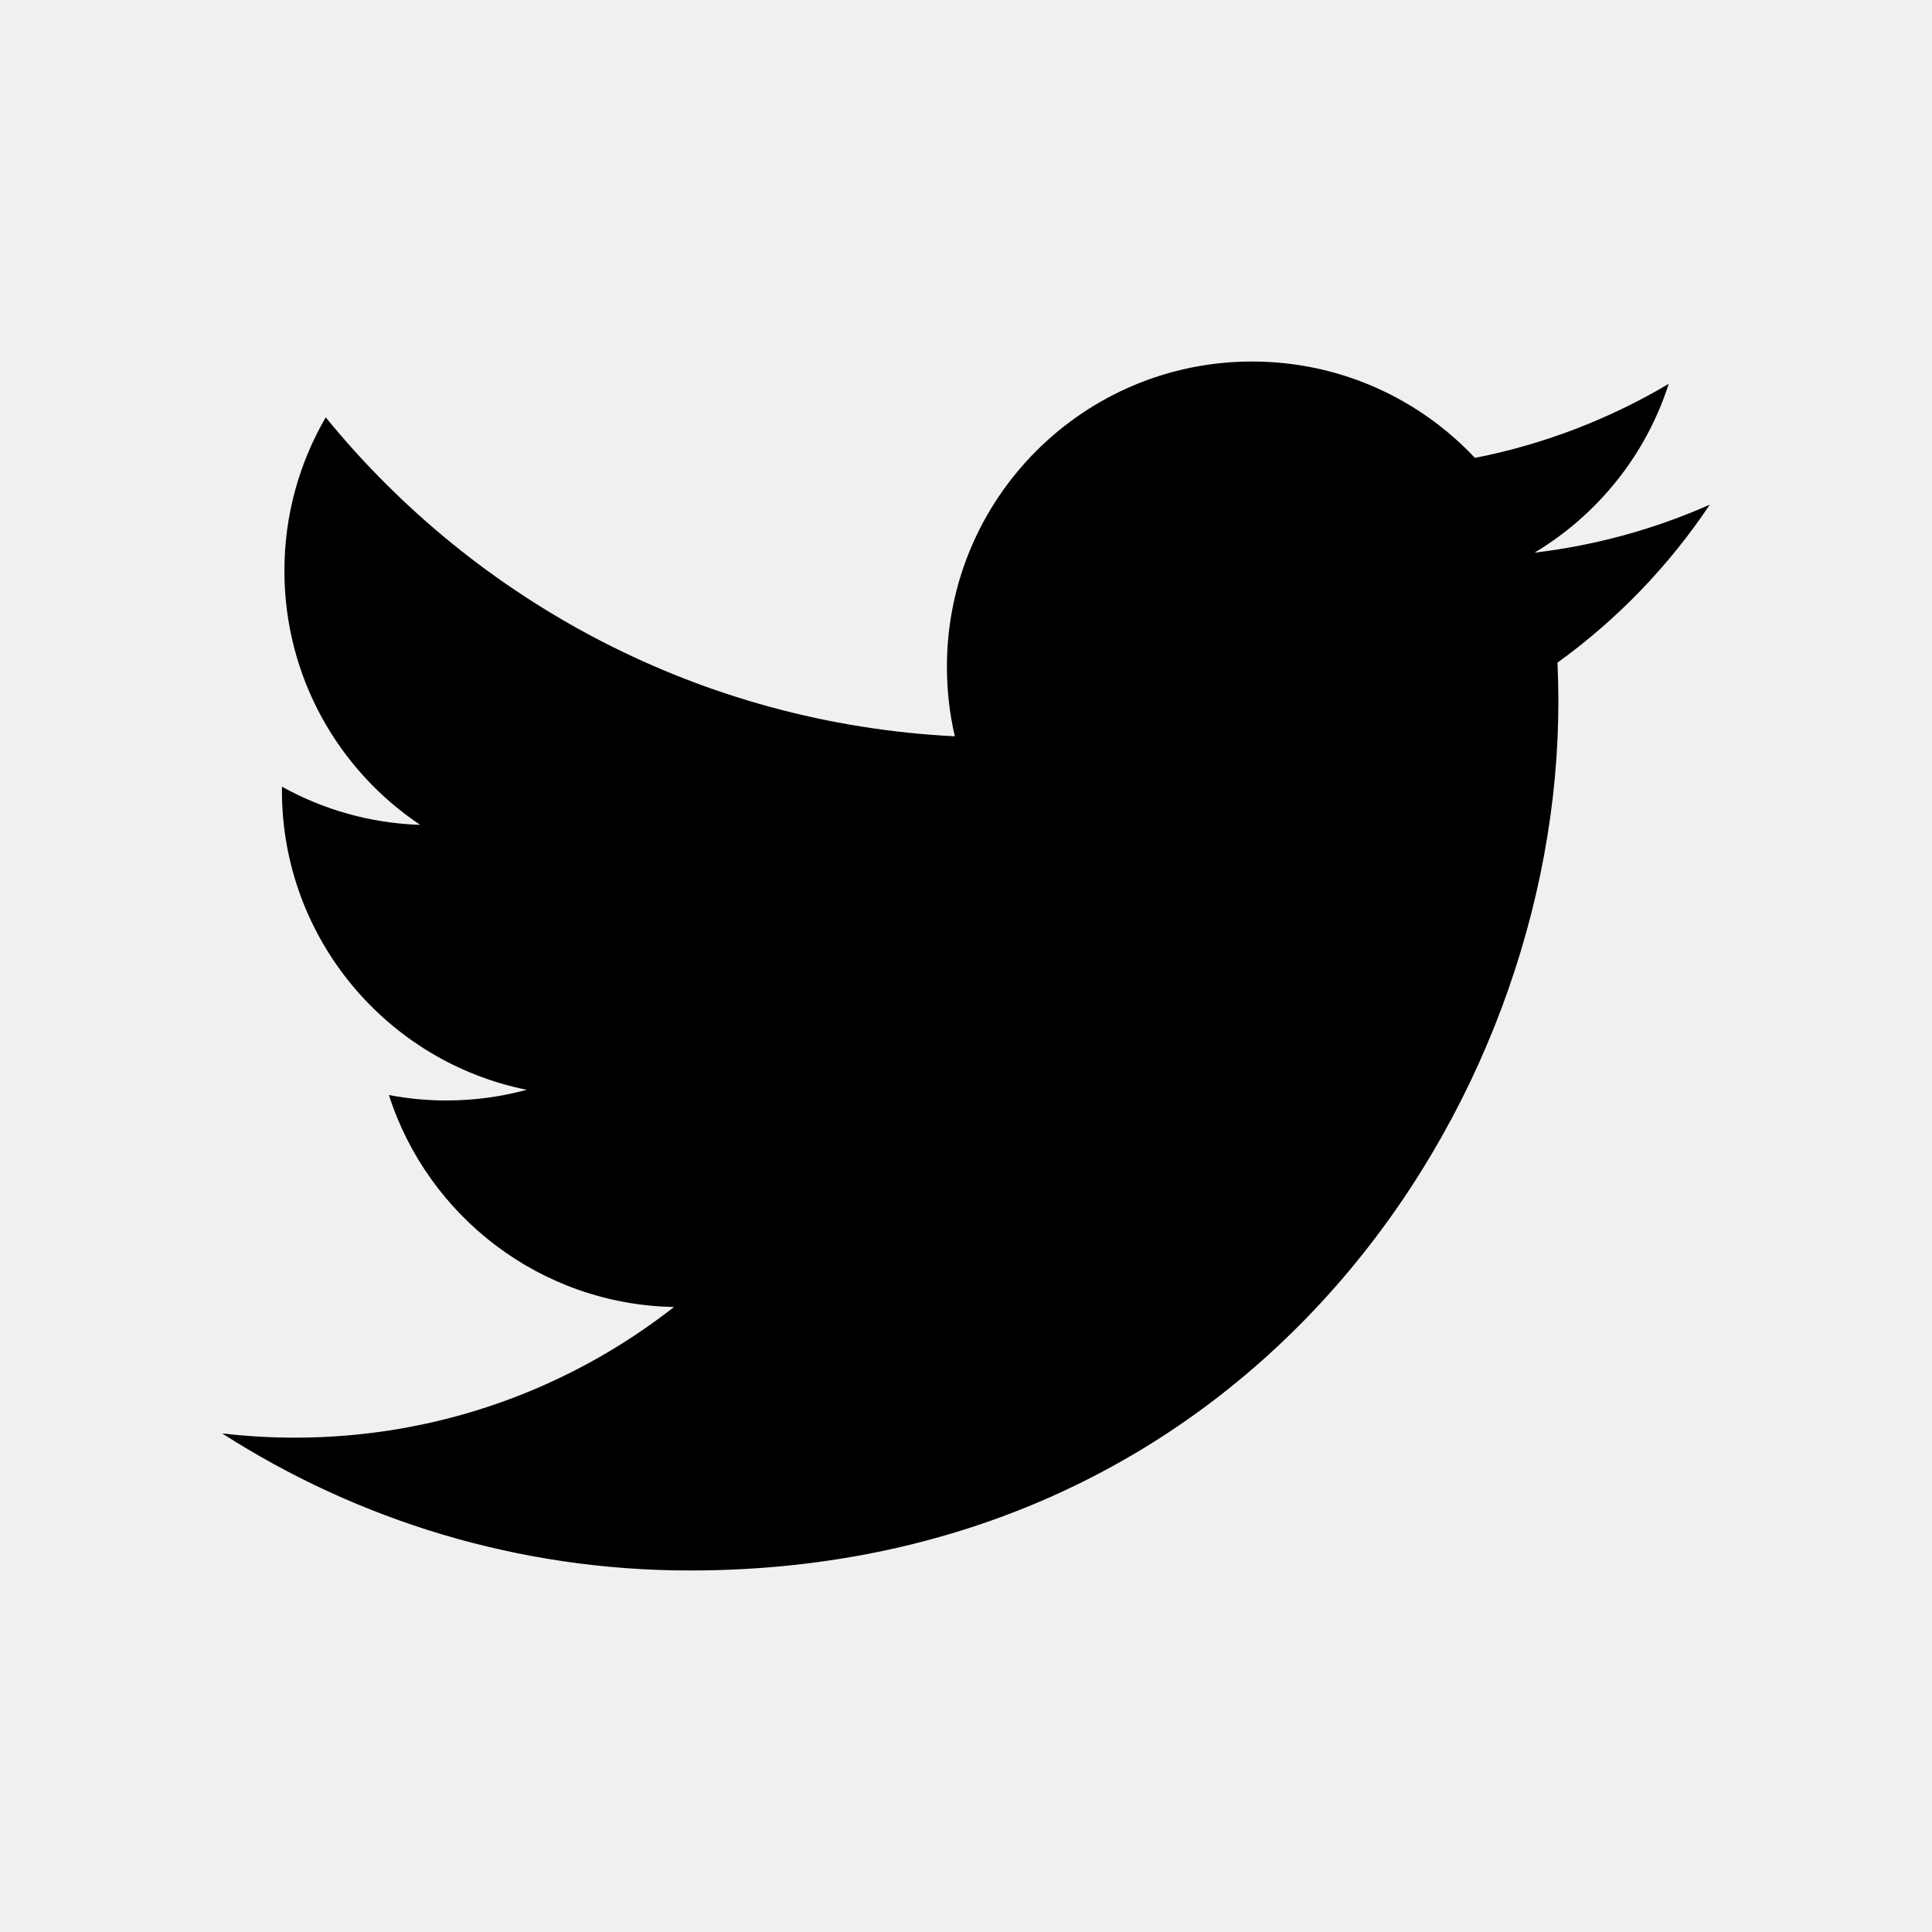
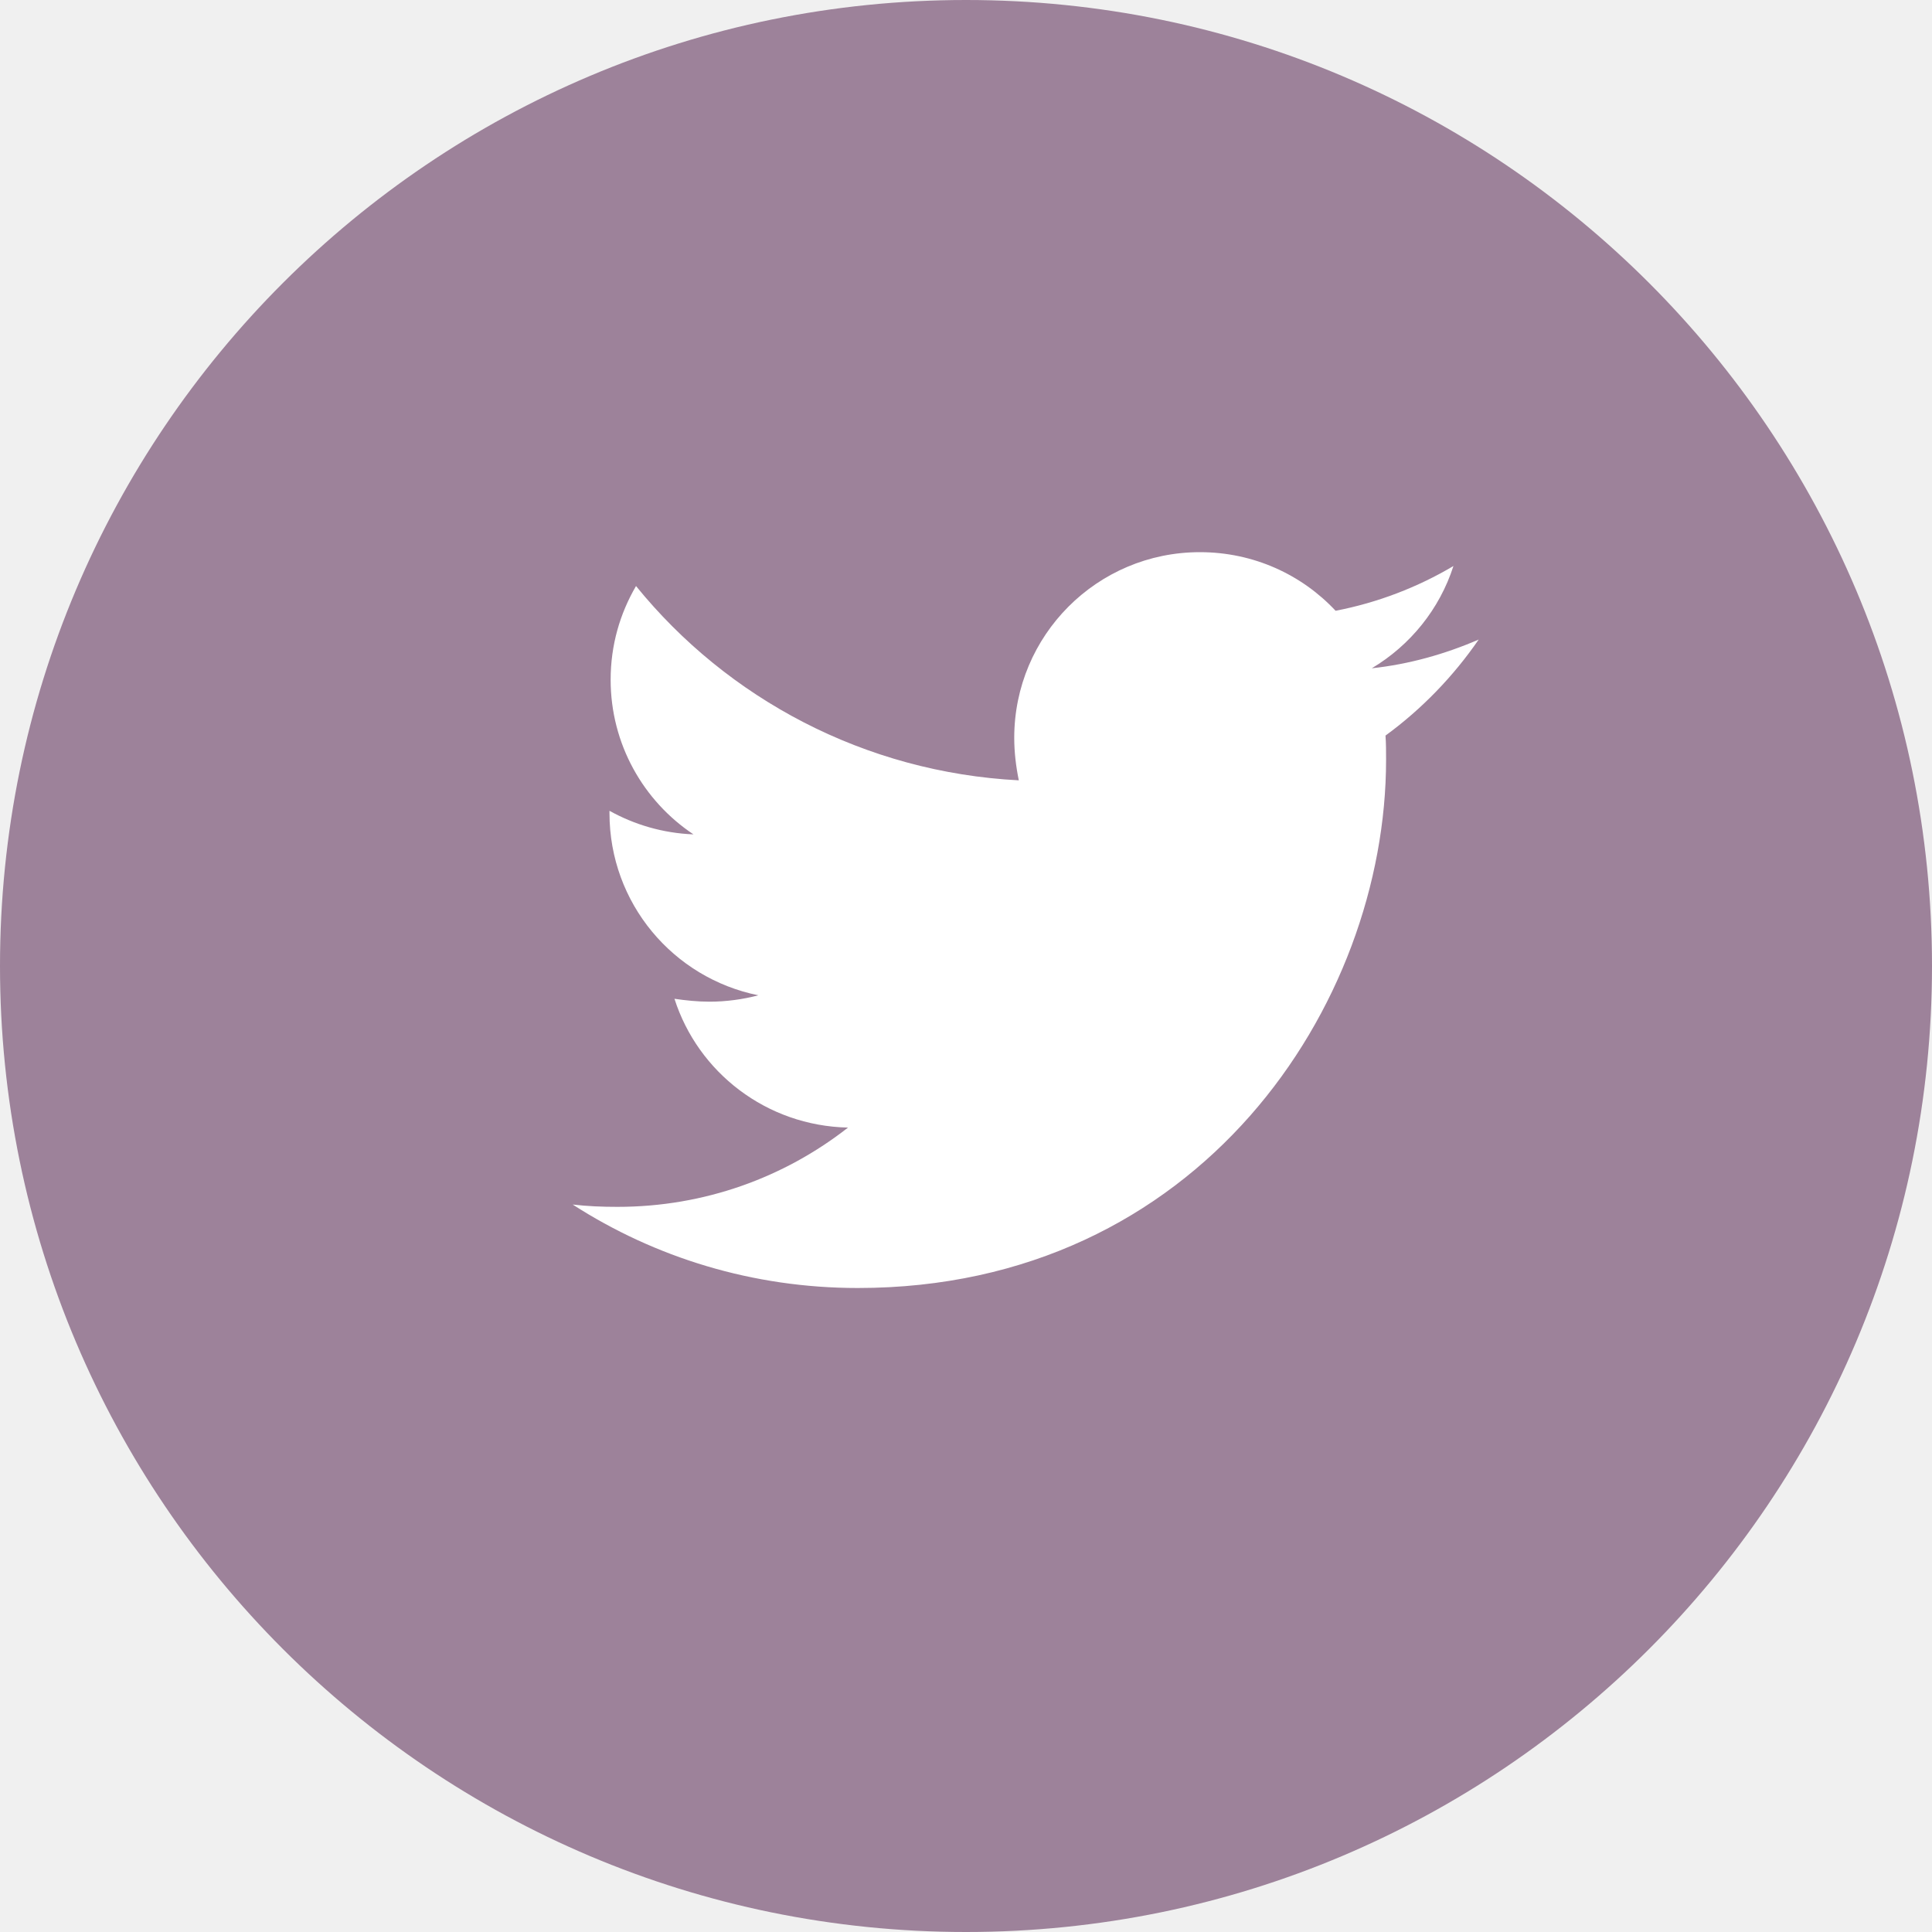
- <svg xmlns="http://www.w3.org/2000/svg" version="1.1" id="Layer_1" x="0px" y="0px" width="100px" height="100px" viewBox="0 0 100 100" enable-background="new 0 0 100 100" xml:space="preserve">
-   <path d="M88.5,26.12c-2.833,1.256-5.877,2.105-9.073,2.486c3.261-1.955,5.767-5.051,6.945-8.738  c-3.052,1.81-6.434,3.126-10.031,3.832c-2.881-3.068-6.987-4.988-11.531-4.988c-8.724,0-15.798,7.072-15.798,15.798  c0,1.237,0.14,2.444,0.41,3.601c-13.13-0.659-24.77-6.949-32.562-16.508c-1.36,2.334-2.139,5.049-2.139,7.943  c0,5.481,2.789,10.315,7.028,13.149c-2.589-0.083-5.025-0.794-7.155-1.976c-0.002,0.066-0.002,0.131-0.002,0.199  c0,7.652,5.445,14.037,12.671,15.49c-1.325,0.359-2.72,0.553-4.161,0.553c-1.019,0-2.008-0.098-2.973-0.283  c2.01,6.275,7.844,10.844,14.757,10.972c-5.407,4.236-12.218,6.763-19.62,6.763c-1.275,0-2.532-0.074-3.769-0.221  c6.991,4.482,15.295,7.096,24.216,7.096c29.058,0,44.948-24.071,44.948-44.945c0-0.684-0.016-1.367-0.046-2.046  C83.704,32.071,86.383,29.288,88.5,26.12z" />
+ <svg xmlns="http://www.w3.org/2000/svg" version="1.1" x="0px" y="0px" width="30px" height="30px" viewBox="0 0 30 30" enable-background="new 0 0 30 30" xml:space="preserve">
+   <g id="Capa_2">
+     <path fill-rule="evenodd" clip-rule="evenodd" fill="#9D829A" d="M15,0c8.284,0,15,6.716,15,15s-6.716,15-15,15S0,23.284,0,15   S6.716,0,15,0z" />
+   </g>
+   <g id="Capa_1">
+     <path fill="#FFFFFF" d="M22.961,9.931c-0.518,0.224-1.08,0.384-1.66,0.446c0.598-0.357,1.053-0.919,1.268-1.588   c-0.554,0.329-1.179,0.57-1.83,0.695c-0.527-0.563-1.276-0.91-2.107-0.91c-1.598,0-2.883,1.294-2.883,2.883   c0,0.223,0.027,0.446,0.071,0.66c-2.392-0.124-4.525-1.268-5.944-3.017c-0.25,0.429-0.394,0.919-0.394,1.455   c0,0.999,0.509,1.884,1.286,2.401c-0.474-0.018-0.92-0.152-1.304-0.366c0,0.009,0,0.026,0,0.036c0,1.401,0.991,2.562,2.312,2.829   c-0.24,0.063-0.499,0.099-0.758,0.099c-0.188,0-0.366-0.019-0.545-0.045c0.366,1.143,1.428,1.973,2.695,2   c-0.99,0.775-2.231,1.231-3.579,1.231c-0.241,0-0.464-0.009-0.696-0.036C10.169,19.526,11.687,20,13.32,20   c5.302,0,8.203-4.392,8.203-8.203c0-0.126,0-0.25-0.009-0.375C22.077,11.011,22.568,10.502,22.961,9.931z" />
+   </g>
</svg>
